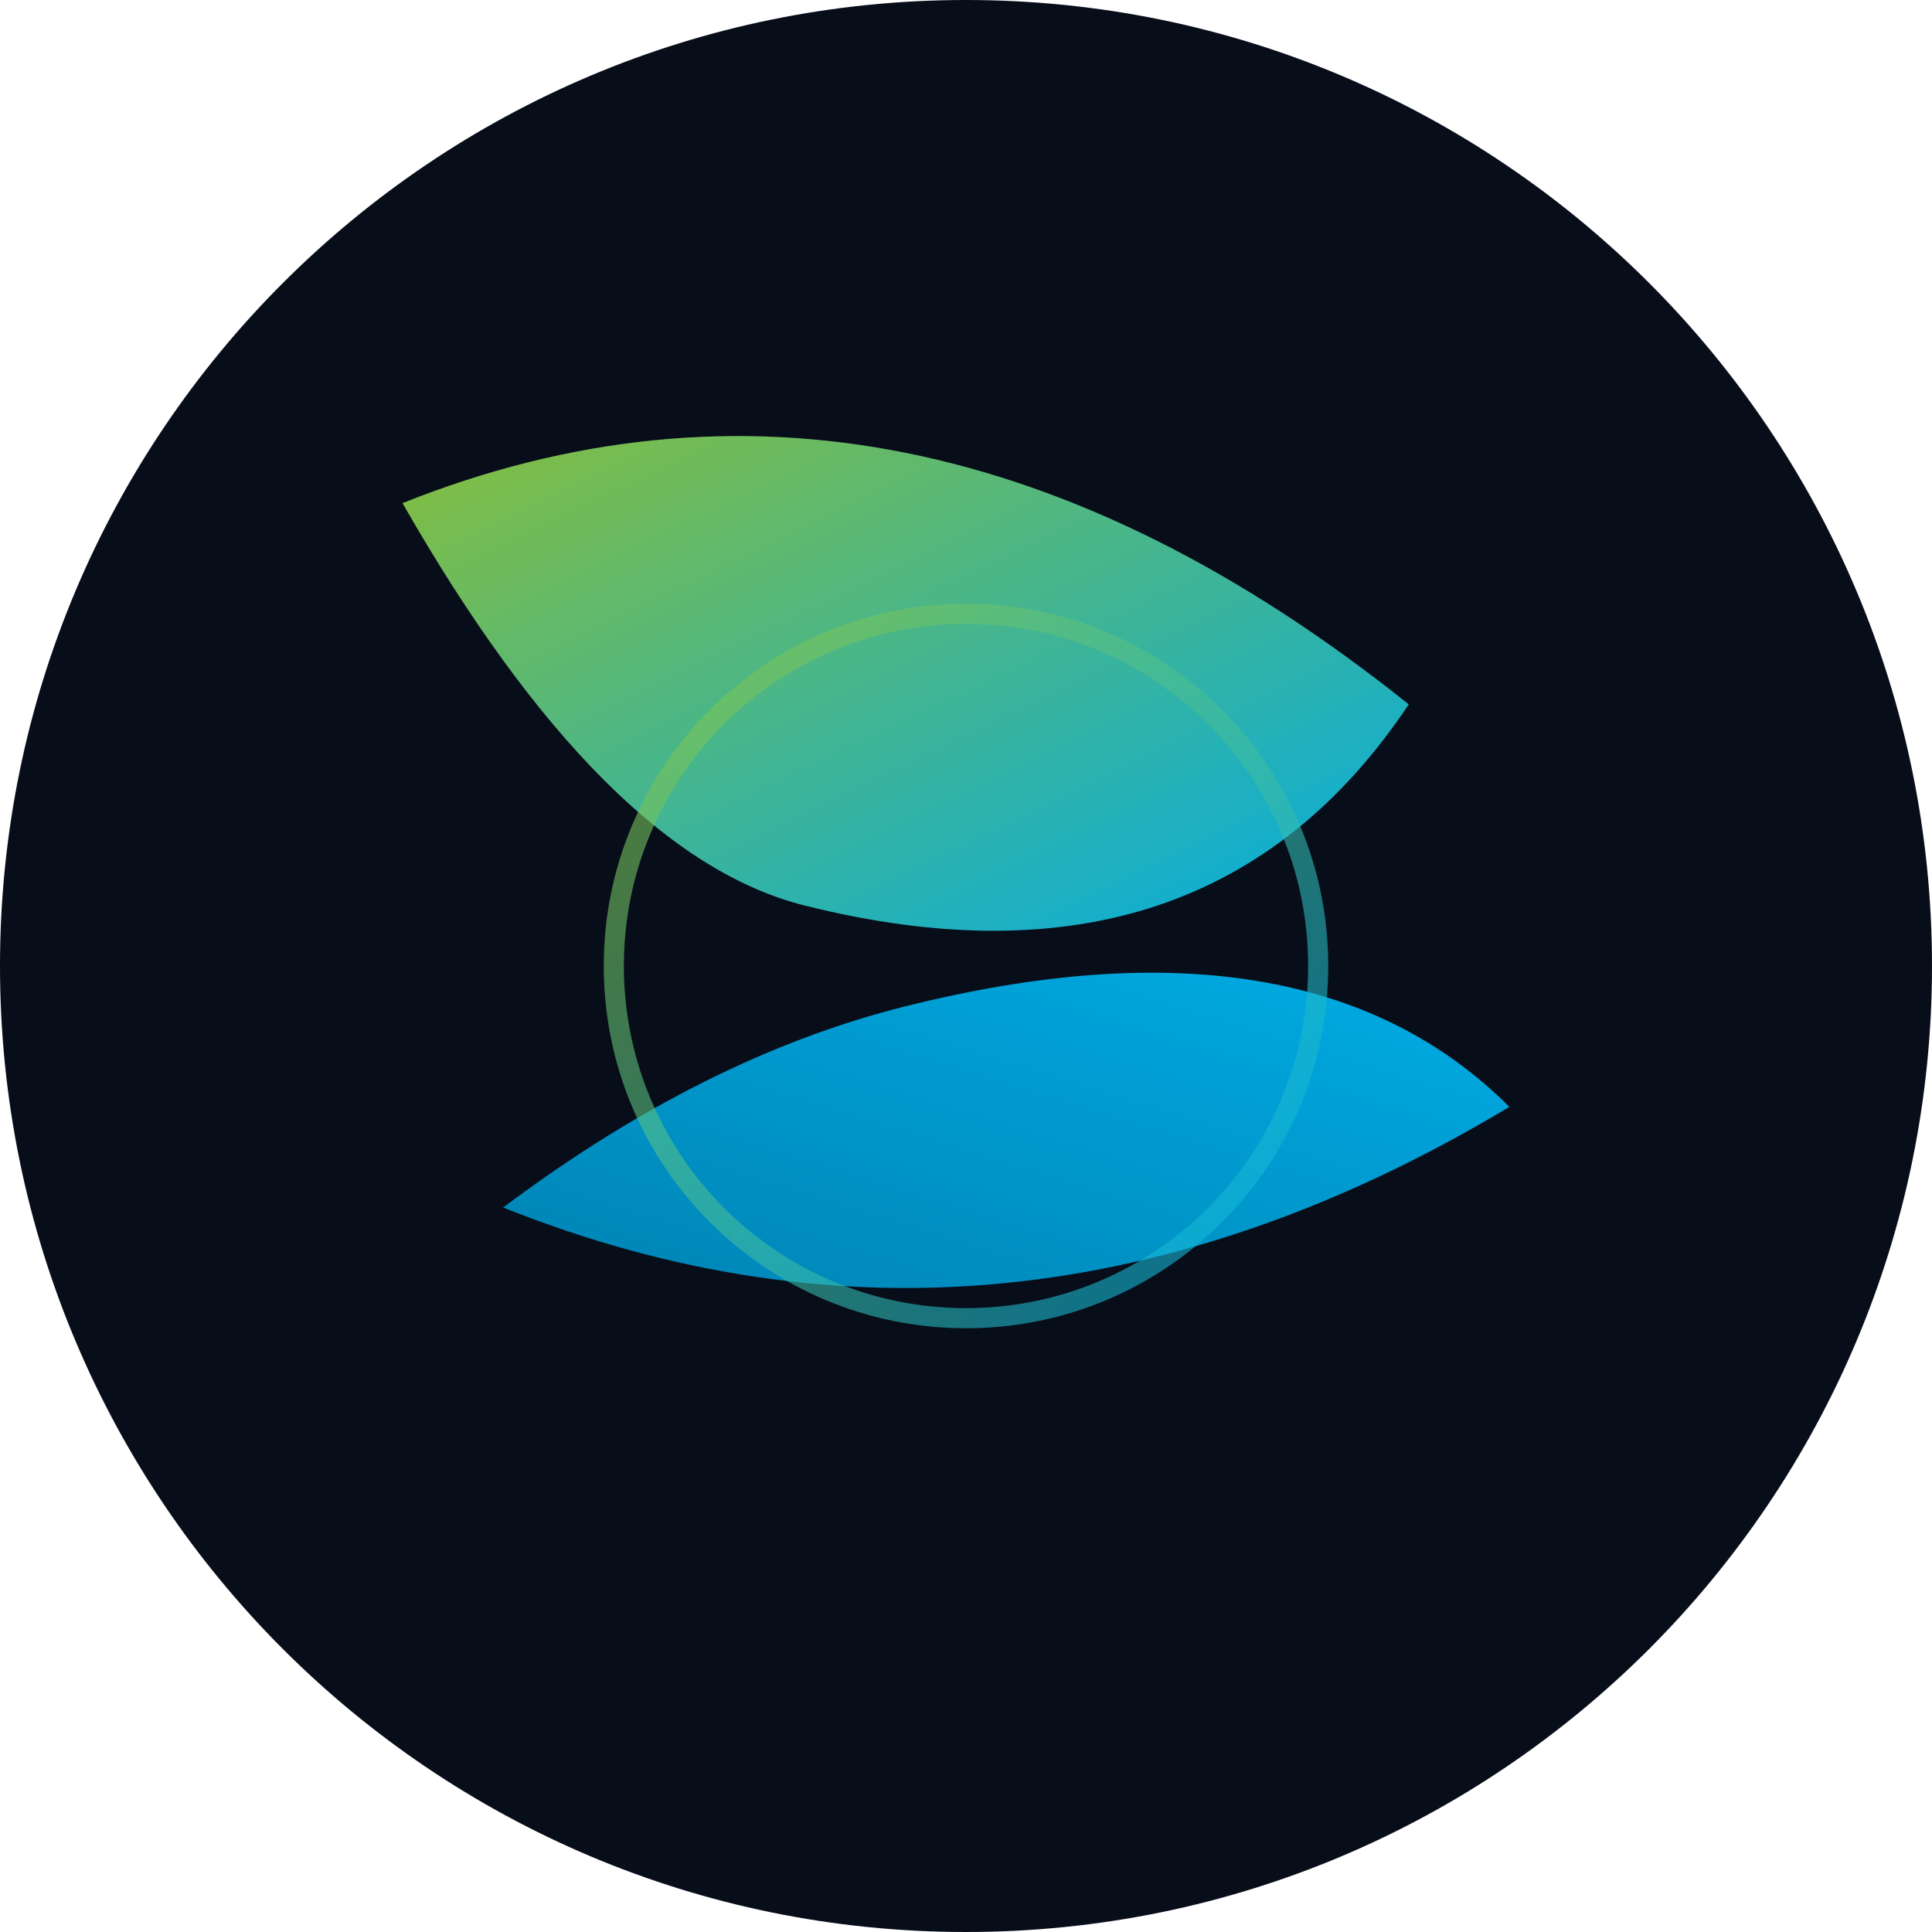
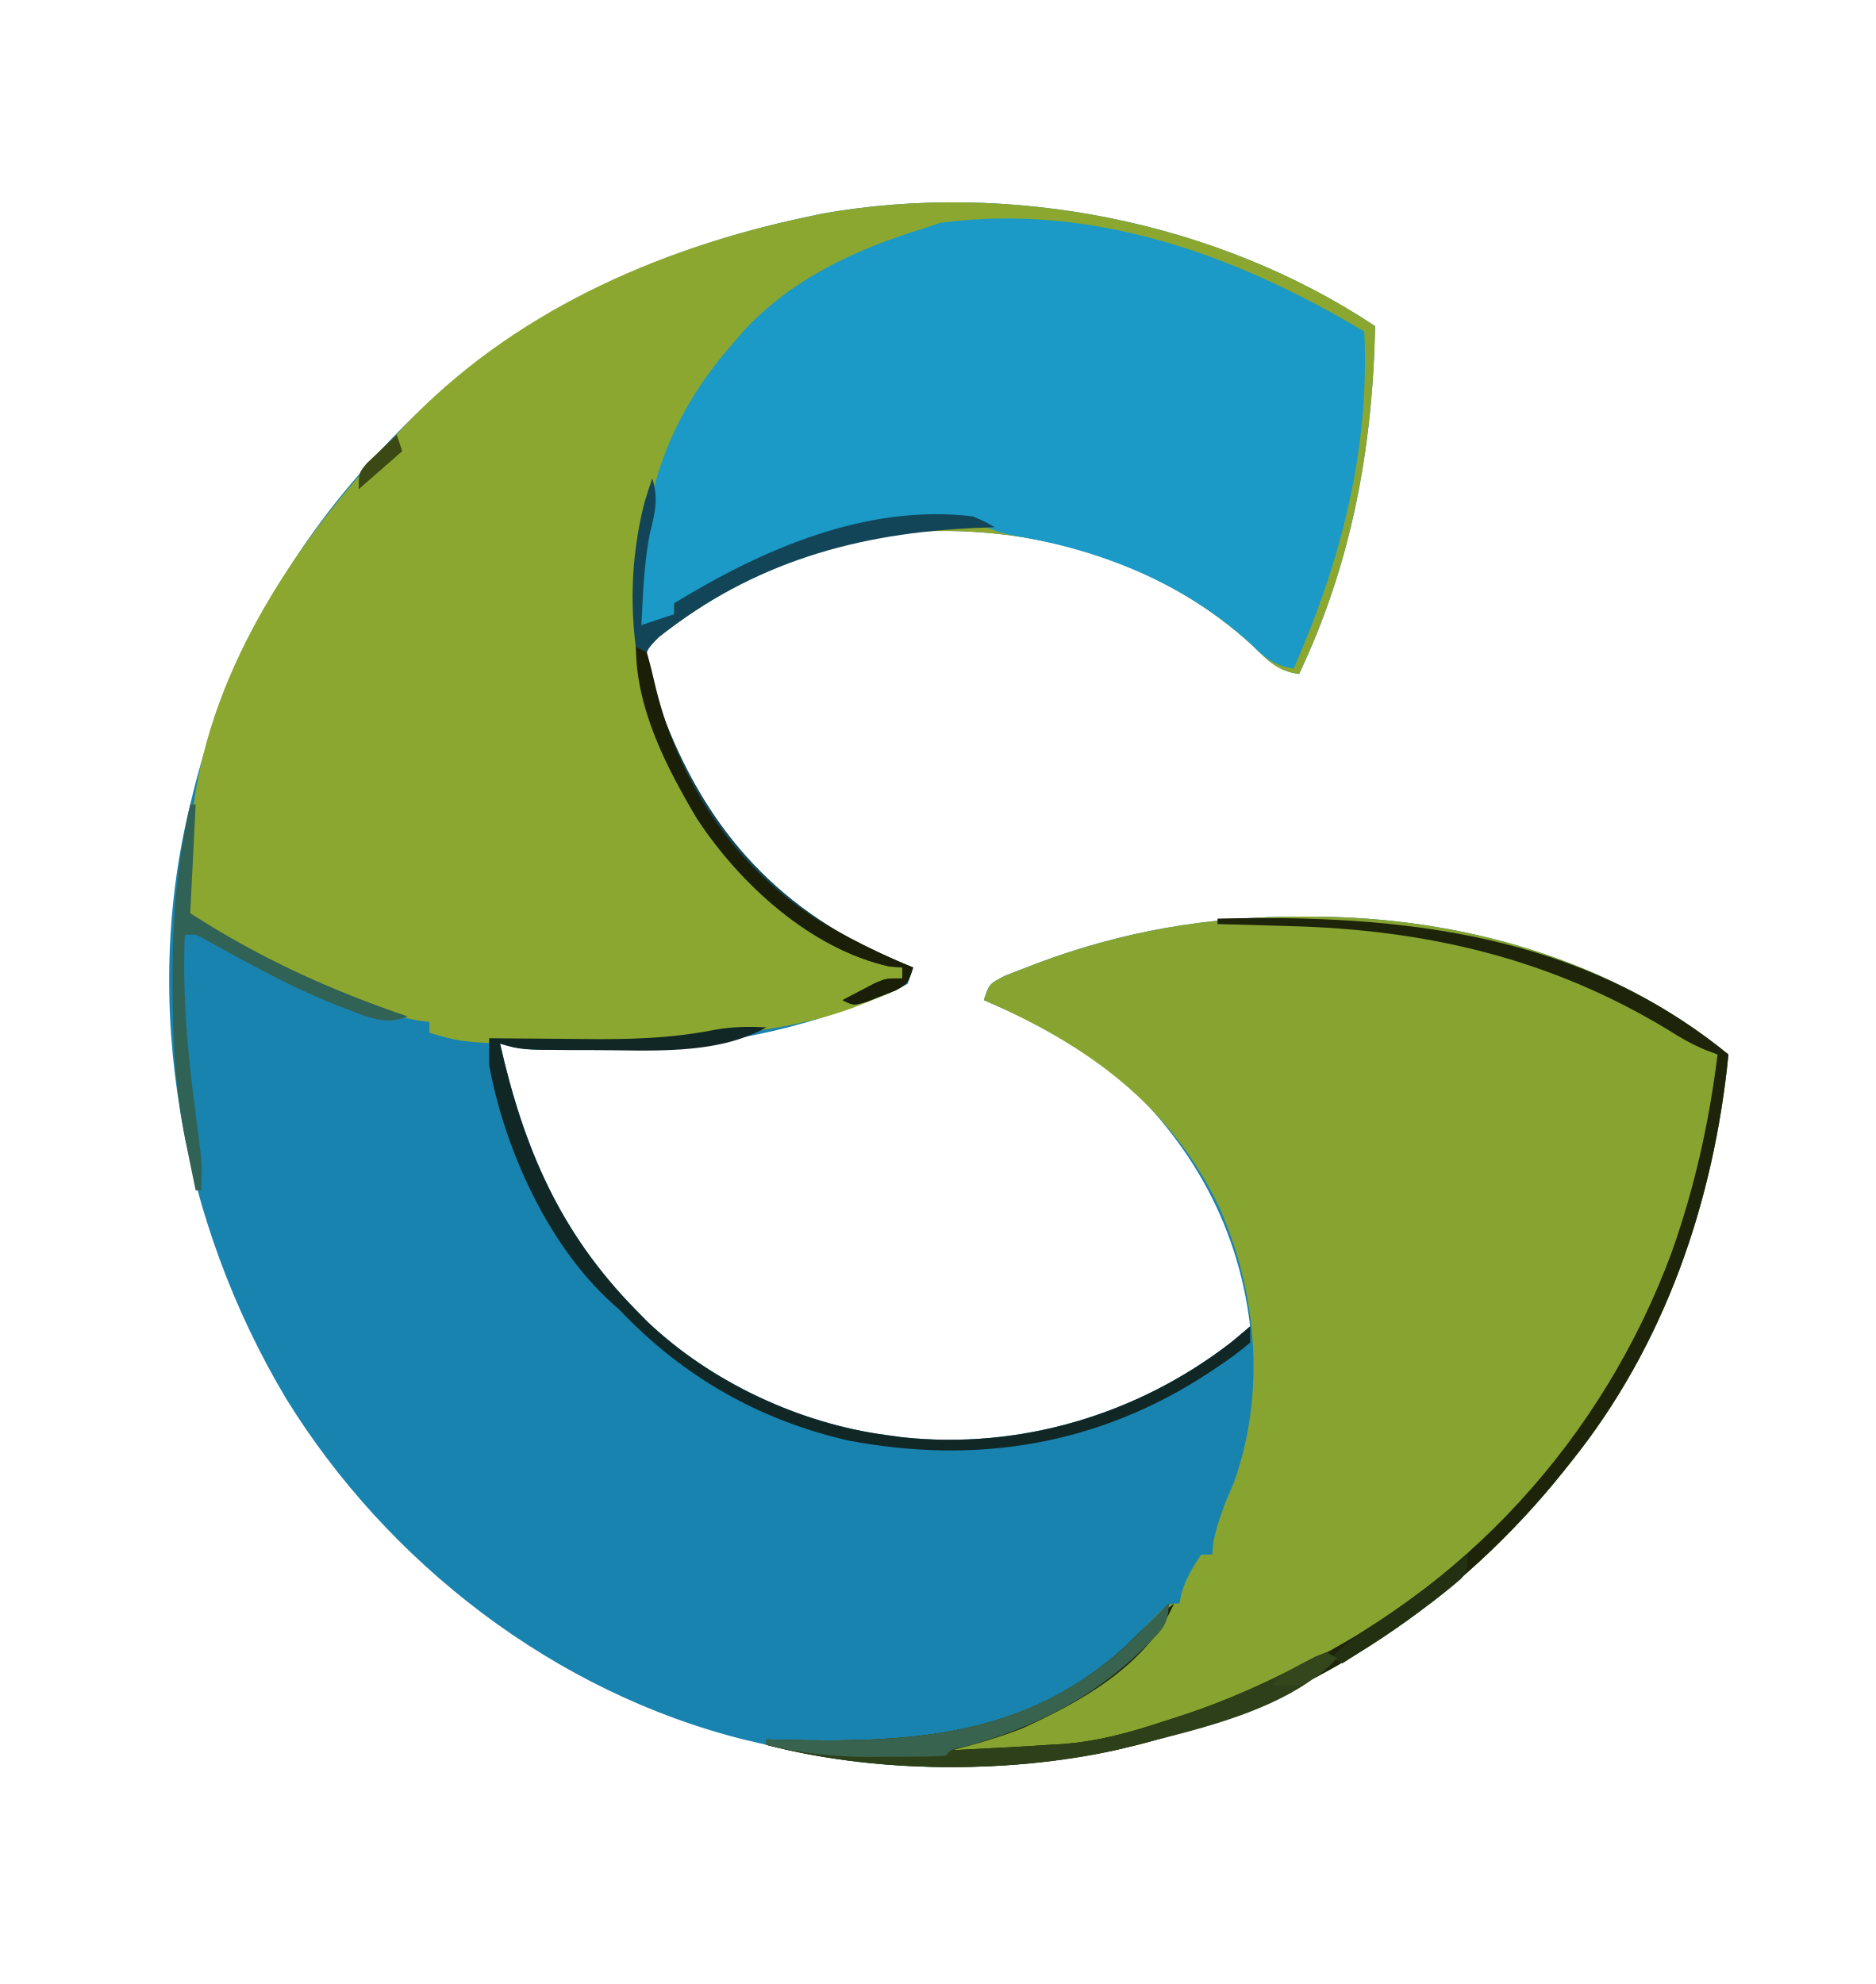
- <svg xmlns="http://www.w3.org/2000/svg" viewBox="0 0 192 192">
-   <defs>
-     <linearGradient id="logoGradient" x1="0%" y1="0%" x2="100%" y2="100%">
-       <stop offset="0%" style="stop-color:#8DC63F;stop-opacity:1" />
-       <stop offset="100%" style="stop-color:#00B4EF;stop-opacity:1" />
-     </linearGradient>
-     <linearGradient id="logoBlueBg" x1="100%" y1="0%" x2="0%" y2="100%">
-       <stop offset="0%" style="stop-color:#00B4EF;stop-opacity:1" />
-       <stop offset="100%" style="stop-color:#0088BB;stop-opacity:1" />
-     </linearGradient>
-   </defs>
-   <circle cx="96" cy="96" r="96" fill="#080D1A" />
-   <path d="M 40 50 Q 90 30 140 70 Q 120 100 80 90 Q 60 85 40 50 Z" fill="url(#logoGradient)" opacity="0.95" />
-   <path d="M 50 120 Q 100 140 150 110 Q 130 90 90 100 Q 70 105 50 120 Z" fill="url(#logoBlueBg)" opacity="0.95" />
-   <circle cx="96" cy="96" r="35" fill="none" stroke="url(#logoGradient)" stroke-width="2" opacity="0.6" />
+ <svg xmlns="http://www.w3.org/2000/svg" version="1.1" width="345" height="365">
+   <path d="M0 0 C-0.479 22.517 -4.304 43.531 -14 64 C-17.901 63.444 -19.628 61.67 -22.375 58.938 C-38.683 43.852 -60.636 37.033 -82.586 37.723 C-100.865 38.679 -117.611 45.991 -131.879 57.277 C-134.361 59.857 -134.361 59.857 -133.859 63.277 C-127.386 84.636 -116.803 101.336 -96.953 112.457 C-93.045 114.499 -89.084 116.34 -85 118 C-85.33 118.99 -85.66 119.98 -86 121 C-88.646 122.309 -91.184 123.404 -93.938 124.438 C-94.738 124.743 -95.538 125.049 -96.363 125.364 C-111.845 131.069 -127.317 133.178 -143.75 133.125 C-144.968 133.129 -146.186 133.133 -147.441 133.137 C-148.611 133.135 -149.78 133.134 -150.984 133.133 C-152.044 133.132 -153.103 133.131 -154.194 133.129 C-156.637 133.017 -158.671 132.705 -161 132 C-156.639 151.198 -150.033 166.729 -136 181 C-135.313 181.7 -134.626 182.4 -133.918 183.121 C-122.242 194.234 -105.934 201.869 -90 204 C-89.028 204.134 -88.056 204.268 -87.055 204.406 C-65.401 206.747 -43.737 200.272 -26.562 187 C-25.365 186.012 -24.173 185.017 -23 184 C-25.324 164.435 -34.736 148.73 -49.5 135.875 C-56.255 130.621 -64.204 127.401 -72 124 C-71 121 -71 121 -68.148 119.535 C-66.896 119.03 -65.638 118.54 -64.375 118.062 C-63.37 117.673 -63.37 117.673 -62.344 117.276 C-46.422 111.274 -30.503 108.573 -13.5 108.625 C-12.798 108.626 -12.096 108.627 -11.373 108.628 C15.858 108.739 43.597 116.528 65 134 C62.286 161.179 53.264 187.53 36 209 C35.596 209.51 35.191 210.02 34.774 210.545 C15.667 234.497 -10.294 252.048 -40 260 C-40.753 260.209 -41.506 260.418 -42.282 260.633 C-63.819 266.364 -90.4 266.696 -112 261 C-113.324 260.691 -114.648 260.383 -115.973 260.074 C-150.842 251.389 -181.634 227.673 -200.381 197.276 C-219.699 164.905 -227.12 124.937 -218 88 C-217.834 87.307 -217.667 86.615 -217.496 85.901 C-211.713 62.528 -200.322 41.639 -184 24 C-183.48 23.43 -182.959 22.861 -182.423 22.274 C-161.589 -0.297 -134.828 -13.669 -105 -20 C-103.943 -20.227 -102.886 -20.454 -101.797 -20.688 C-67.312 -26.803 -29.226 -19.386 0 0 Z " fill="#1983B0" transform="translate(253,60)" />
+   <path d="M0 0 C-0.479 22.517 -4.304 43.531 -14 64 C-17.901 63.444 -19.628 61.67 -22.375 58.938 C-38.683 43.852 -60.636 37.033 -82.586 37.723 C-100.865 38.679 -117.611 45.991 -131.879 57.277 C-134.361 59.857 -134.361 59.857 -133.859 63.277 C-127.386 84.636 -116.803 101.336 -96.953 112.457 C-93.045 114.499 -89.084 116.34 -85 118 C-86 121 -86 121 -89.297 122.719 C-90.773 123.332 -92.259 123.924 -93.75 124.5 C-94.541 124.808 -95.332 125.116 -96.147 125.434 C-104.844 128.614 -113.702 129.773 -122.869 130.75 C-124.566 130.949 -126.252 131.24 -127.93 131.562 C-132.574 132.224 -137.19 132.147 -141.875 132.125 C-143.397 132.121 -143.397 132.121 -144.95 132.117 C-167.303 131.978 -167.303 131.978 -174 130 C-174 129.34 -174 128.68 -174 128 C-174.806 127.898 -175.611 127.796 -176.441 127.691 C-180.793 126.846 -184.786 125.471 -188.938 123.938 C-189.768 123.631 -190.598 123.324 -191.454 123.009 C-200.704 119.492 -211.978 115.167 -219 108 C-219.34 105.293 -219.34 105.293 -218.938 102.188 C-218.793 101.026 -218.649 99.865 -218.5 98.668 C-218.252 96.852 -218.252 96.852 -218 95 C-217.917 93.862 -217.835 92.724 -217.75 91.551 C-215.376 64.577 -199.111 40.164 -181 21 C-180.203 20.127 -179.407 19.255 -178.586 18.355 C-159.021 -2.303 -132.497 -14.164 -105 -20 C-103.943 -20.227 -102.886 -20.454 -101.797 -20.688 C-67.312 -26.803 -29.226 -19.386 0 0 Z " fill="#8CA730" transform="translate(253,60)" />
+   <path d="M0 0 C0.702 0.001 1.404 0.002 2.127 0.003 C29.358 0.114 57.097 7.903 78.5 25.375 C75.786 52.554 66.764 78.905 49.5 100.375 C49.096 100.885 48.691 101.395 48.274 101.92 C29.167 125.872 3.206 143.423 -26.5 151.375 C-27.253 151.584 -28.006 151.793 -28.782 152.008 C-50.355 157.749 -76.854 158.004 -98.5 152.375 C-98.5 152.045 -98.5 151.715 -98.5 151.375 C-97.741 151.396 -96.982 151.417 -96.199 151.438 C-72.306 152.01 -51.423 151.14 -32.812 134.625 C-30.601 132.501 -28.463 130.336 -26.355 128.109 C-24.5 126.375 -24.5 126.375 -22.5 126.375 C-22.397 125.818 -22.294 125.261 -22.188 124.688 C-21.358 121.898 -20.157 119.761 -18.5 117.375 C-17.84 117.375 -17.18 117.375 -16.5 117.375 C-16.418 116.591 -16.335 115.808 -16.25 115 C-15.448 111.126 -14.124 107.838 -12.535 104.23 C-6.608 87.882 -8.156 69.244 -15.16 53.539 C-24.228 34.56 -39.572 23.549 -58.5 15.375 C-57.5 12.375 -57.5 12.375 -54.648 10.91 C-53.396 10.405 -52.138 9.915 -50.875 9.438 C-50.205 9.178 -49.535 8.919 -48.844 8.651 C-32.922 2.649 -17.003 -0.052 0 0 Z " fill="#87A431" transform="translate(239.5,168.625)" />
+   <path d="M0 0 C1.014 21.754 -4.261 42.162 -13 62 C-16.658 61.423 -18.281 60.017 -20.875 57.438 C-32.725 46.579 -47.987 40.361 -63.652 37.676 C-67 37 -67 37 -69.605 35.938 C-82.698 30.812 -100.881 37.953 -113.207 43.175 C-116.715 44.789 -119.963 46.772 -123.18 48.898 C-125 50 -125 50 -127 50 C-127 50.66 -127 51.32 -127 52 C-130 54 -130 54 -133 54 C-133.854 33.755 -129.728 17.488 -116 2 C-115.481 1.386 -114.961 0.773 -114.426 0.141 C-105.46 -9.706 -93.489 -15.183 -81 -19 C-80.01 -19.33 -79.02 -19.66 -78 -20 C-50.064 -23.714 -23.645 -14.149 0 0 Z " fill="#1B99C7" transform="translate(251,61)" />
+   <path d="M0 0 C33.85 -0.82 66.683 2.7 94 25 C91.286 52.179 82.264 78.53 65 100 C64.596 100.51 64.191 101.02 63.774 101.545 C44.667 125.497 18.706 143.048 -11 151 C-11.753 151.209 -12.506 151.418 -13.282 151.633 C-34.855 157.374 -61.354 157.629 -83 152 C-83 151.67 -83 151.34 -83 151 C-82.241 151.021 -81.482 151.042 -80.699 151.063 C-56.891 151.633 -35.866 150.829 -17.375 134.25 C-16.64 133.533 -15.905 132.817 -15.148 132.078 C-12.88 129.884 -10.489 127.939 -8 126 C-12.915 137.304 -25.247 144.159 -36 149 C-40.242 150.652 -44.579 151.917 -49 153 C-46.208 152.857 -43.417 152.711 -40.625 152.562 C-39.85 152.523 -39.076 152.484 -38.277 152.443 C-35.85 152.313 -33.425 152.16 -31 152 C-29.79 151.93 -29.79 151.93 -28.556 151.858 C-22.013 151.364 -16.149 149.752 -9.938 147.688 C-9.009 147.392 -8.08 147.096 -7.123 146.791 C-1.231 144.877 4.395 142.631 10 140 C10.977 139.552 10.977 139.552 11.974 139.095 C45.234 123.712 70.816 95.821 83.535 61.436 C87.792 49.465 90.414 37.617 92 25 C91.263 24.724 90.525 24.448 89.766 24.164 C87.205 23.086 85.079 21.875 82.75 20.375 C61.121 7.308 38.358 2.01 13.188 1.375 C11.911 1.336 10.634 1.298 9.318 1.258 C6.212 1.165 3.106 1.079 0 1 C0 0.67 0 0.34 0 0 Z " fill="#1E240A" transform="translate(224,169)" />
+   <path d="M0 0 C-9.35 5.261 -21.751 4.181 -32.125 4.188 C-33.323 4.188 -34.522 4.189 -35.756 4.19 C-45.222 4.129 -45.222 4.129 -49 3 C-44.639 22.198 -38.033 37.729 -24 52 C-23.313 52.7 -22.626 53.4 -21.918 54.121 C-10.242 65.234 6.066 72.869 22 75 C22.972 75.134 23.944 75.268 24.945 75.406 C46.599 77.747 68.263 71.272 85.438 58 C86.635 57.012 87.827 56.017 89 55 C89 55.99 89 56.98 89 58 C87.112 59.599 85.301 60.953 83.25 62.312 C82.363 62.907 82.363 62.907 81.458 63.514 C61.154 76.882 38.711 80.516 15 76 C-1.424 72.224 -15.413 64.214 -27 52 C-27.518 51.537 -28.036 51.074 -28.57 50.598 C-40.289 39.851 -48.131 22.478 -51 7 C-51.018 5.333 -51.02 3.667 -51 2 C-49.64 2.016 -49.64 2.016 -48.253 2.032 C-44.831 2.066 -41.409 2.091 -37.987 2.11 C-36.517 2.12 -35.047 2.133 -33.577 2.151 C-25.39 2.246 -17.521 2.063 -9.451 0.445 C-6.234 -0.139 -3.258 -0.148 0 0 Z " fill="#112726" transform="translate(141,189)" />
+   <path d="M0 0 C1.196 3.791 0.497 6.375 -0.453 10.207 C-1.535 15.734 -1.696 21.385 -2 27 C-0.02 26.34 1.96 25.68 4 25 C4 24.34 4 23.68 4 23 C20.27 13.035 39.428 4.634 59 7 C61.332 8.02 61.332 8.02 63 9 C61.947 9.037 60.894 9.075 59.809 9.113 C37.73 10.047 18.639 15.42 1.121 29.277 C-1.361 31.857 -1.361 31.857 -0.859 35.277 C5.614 56.636 16.197 73.336 36.047 84.457 C39.955 86.499 43.916 88.34 48 90 C47 93 47 93 44.785 94.203 C43.887 94.549 42.988 94.894 42.062 95.25 C41.167 95.606 40.271 95.962 39.348 96.328 C37 97 37 97 35 96 C36.267 95.326 37.539 94.661 38.812 94 C39.52 93.629 40.228 93.257 40.957 92.875 C43 92 43 92 46 92 C46 91.34 46 90.68 46 90 C45.216 89.938 44.432 89.876 43.625 89.812 C29.18 86.575 16.199 74.704 8.25 62.625 C-2.325 44.999 -6.533 24.914 -1.5 4.688 C-1.027 3.117 -0.539 1.549 0 0 Z " fill="#134559" transform="translate(120,88)" />
+   <path d="M0 0 C0 4.173 -1.623 5.155 -4.5 8.125 C-14.339 17.923 -26.614 23.722 -40 27 C-37.208 26.857 -34.417 26.711 -31.625 26.562 C-30.463 26.504 -30.463 26.504 -29.277 26.443 C-26.85 26.313 -24.425 26.16 -22 26 C-21.193 25.953 -20.387 25.906 -19.556 25.858 C-13.013 25.364 -7.149 23.752 -0.938 21.688 C0.456 21.244 0.456 21.244 1.877 20.791 C10.667 17.935 18.788 14.202 26.934 9.855 C27.616 9.573 28.297 9.291 29 9 C29.99 9.495 29.99 9.495 31 10 C22.332 19.32 6.015 23.047 -6 26 C-7.205 26.32 -8.411 26.639 -9.652 26.969 C-29.608 31.417 -54.241 31.138 -74 26 C-74 25.67 -74 25.34 -74 25 C-73.241 25.021 -72.482 25.042 -71.699 25.063 C-47.806 25.635 -26.923 24.765 -8.312 8.25 C-6.857 6.852 -5.418 5.437 -4 4 C-3.251 3.252 -2.502 2.505 -1.73 1.734 C-1.159 1.162 -0.588 0.59 0 0 Z " fill="#2E4019" transform="translate(215,295)" />
+   <path d="M0 0 C0.33 0 0.66 0 1 0 C0.67 6.6 0.34 13.2 0 20 C12.667 28.205 25.712 34.126 40 39 C35.964 40.669 32.776 39.184 28.938 37.688 C28.252 37.427 27.566 37.166 26.859 36.898 C20.017 34.194 13.566 30.785 7.121 27.253 C5.967 26.621 5.967 26.621 4.789 25.977 C4.105 25.596 3.422 25.215 2.717 24.823 C1.017 23.856 1.017 23.856 -1 24 C-1.442 34.975 -0.509 45.512 0.933 56.392 C2.206 66.044 2.206 66.044 2 71 C1.67 71 1.34 71 1 71 C0.517 68.667 0.039 66.334 -0.438 64 C-0.572 63.352 -0.707 62.703 -0.846 62.035 C-2.778 52.515 -3.226 43.335 -3.25 33.625 C-3.252 32.964 -3.255 32.302 -3.257 31.621 C-3.271 20.824 -2.397 10.531 0 0 Z " fill="#306255" transform="translate(35,148)" />
+   <path d="M0 0 C0 4.173 -1.623 5.155 -4.5 8.125 C-13.729 17.315 -25.108 23.027 -37.621 26.344 C-39.936 26.772 -39.936 26.772 -41 28 C-44.638 28.256 -48.291 28.185 -51.938 28.188 C-52.946 28.2 -53.955 28.212 -54.994 28.225 C-61.567 28.237 -67.614 27.56 -74 26 C-74 25.67 -74 25.34 -74 25 C-73.241 25.021 -72.482 25.042 -71.699 25.063 C-47.806 25.635 -26.923 24.765 -8.312 8.25 C-6.857 6.852 -5.418 5.437 -4 4 C-3.251 3.252 -2.502 2.505 -1.73 1.734 C-1.159 1.162 -0.588 0.59 0 0 Z " fill="#38634F" transform="translate(215,295)" />
+   <path d="M0 0 C0.99 0.495 0.99 0.495 2 1 C2.631 3.211 3.178 5.446 3.688 7.688 C7.99 25.019 17.859 40.063 32.922 49.91 C38.756 53.397 44.704 56.44 51 59 C50 62 50 62 47.785 63.203 C46.887 63.549 45.988 63.894 45.062 64.25 C44.167 64.606 43.271 64.962 42.348 65.328 C40 66 40 66 38 65 C39.267 64.326 40.539 63.661 41.812 63 C42.52 62.629 43.228 62.258 43.957 61.875 C46 61 46 61 49 61 C49 60.34 49 59.68 49 59 C48.216 58.938 47.432 58.876 46.625 58.812 C32.18 55.575 19.199 43.704 11.25 31.625 C5.601 22.21 0 11.267 0 0 Z " fill="#1B1F07" transform="translate(117,119)" />
+   <path d="M0 0 C0 3 0 3 -1.223 4.473 C-8.009 10.337 -15.484 15.136 -23 20 C-23.66 19.67 -24.32 19.34 -25 19 C-22.468 16.21 -19.598 14.344 -16.438 12.312 C-10.673 8.528 -5.299 4.408 0 0 Z " fill="#243012" transform="translate(270,286)" />
+   <path d="M0 0 C0.66 0.33 1.32 0.66 2 1 C-0.133 3.346 -2.025 4.863 -5 6 C-7.75 6.125 -7.75 6.125 -10 6 C-8.033 4.033 -6.456 3.063 -4 1.812 C-3.299 1.448 -2.598 1.083 -1.875 0.707 C-1.256 0.474 -0.637 0.24 0 0 Z " fill="#33461C" transform="translate(244,304)" />
+   <path d="M0 0 C0.33 0.99 0.66 1.98 1 3 C-1.64 5.31 -4.28 7.62 -7 10 C-7 7 -7 7 -5.469 5.176 C-4.819 4.561 -4.169 3.946 -3.5 3.312 C-2.85 2.69 -2.201 2.067 -1.531 1.426 C-0.773 0.72 -0.773 0.72 0 0 Z " fill="#3C4915" transform="translate(73,80)" />
</svg>
